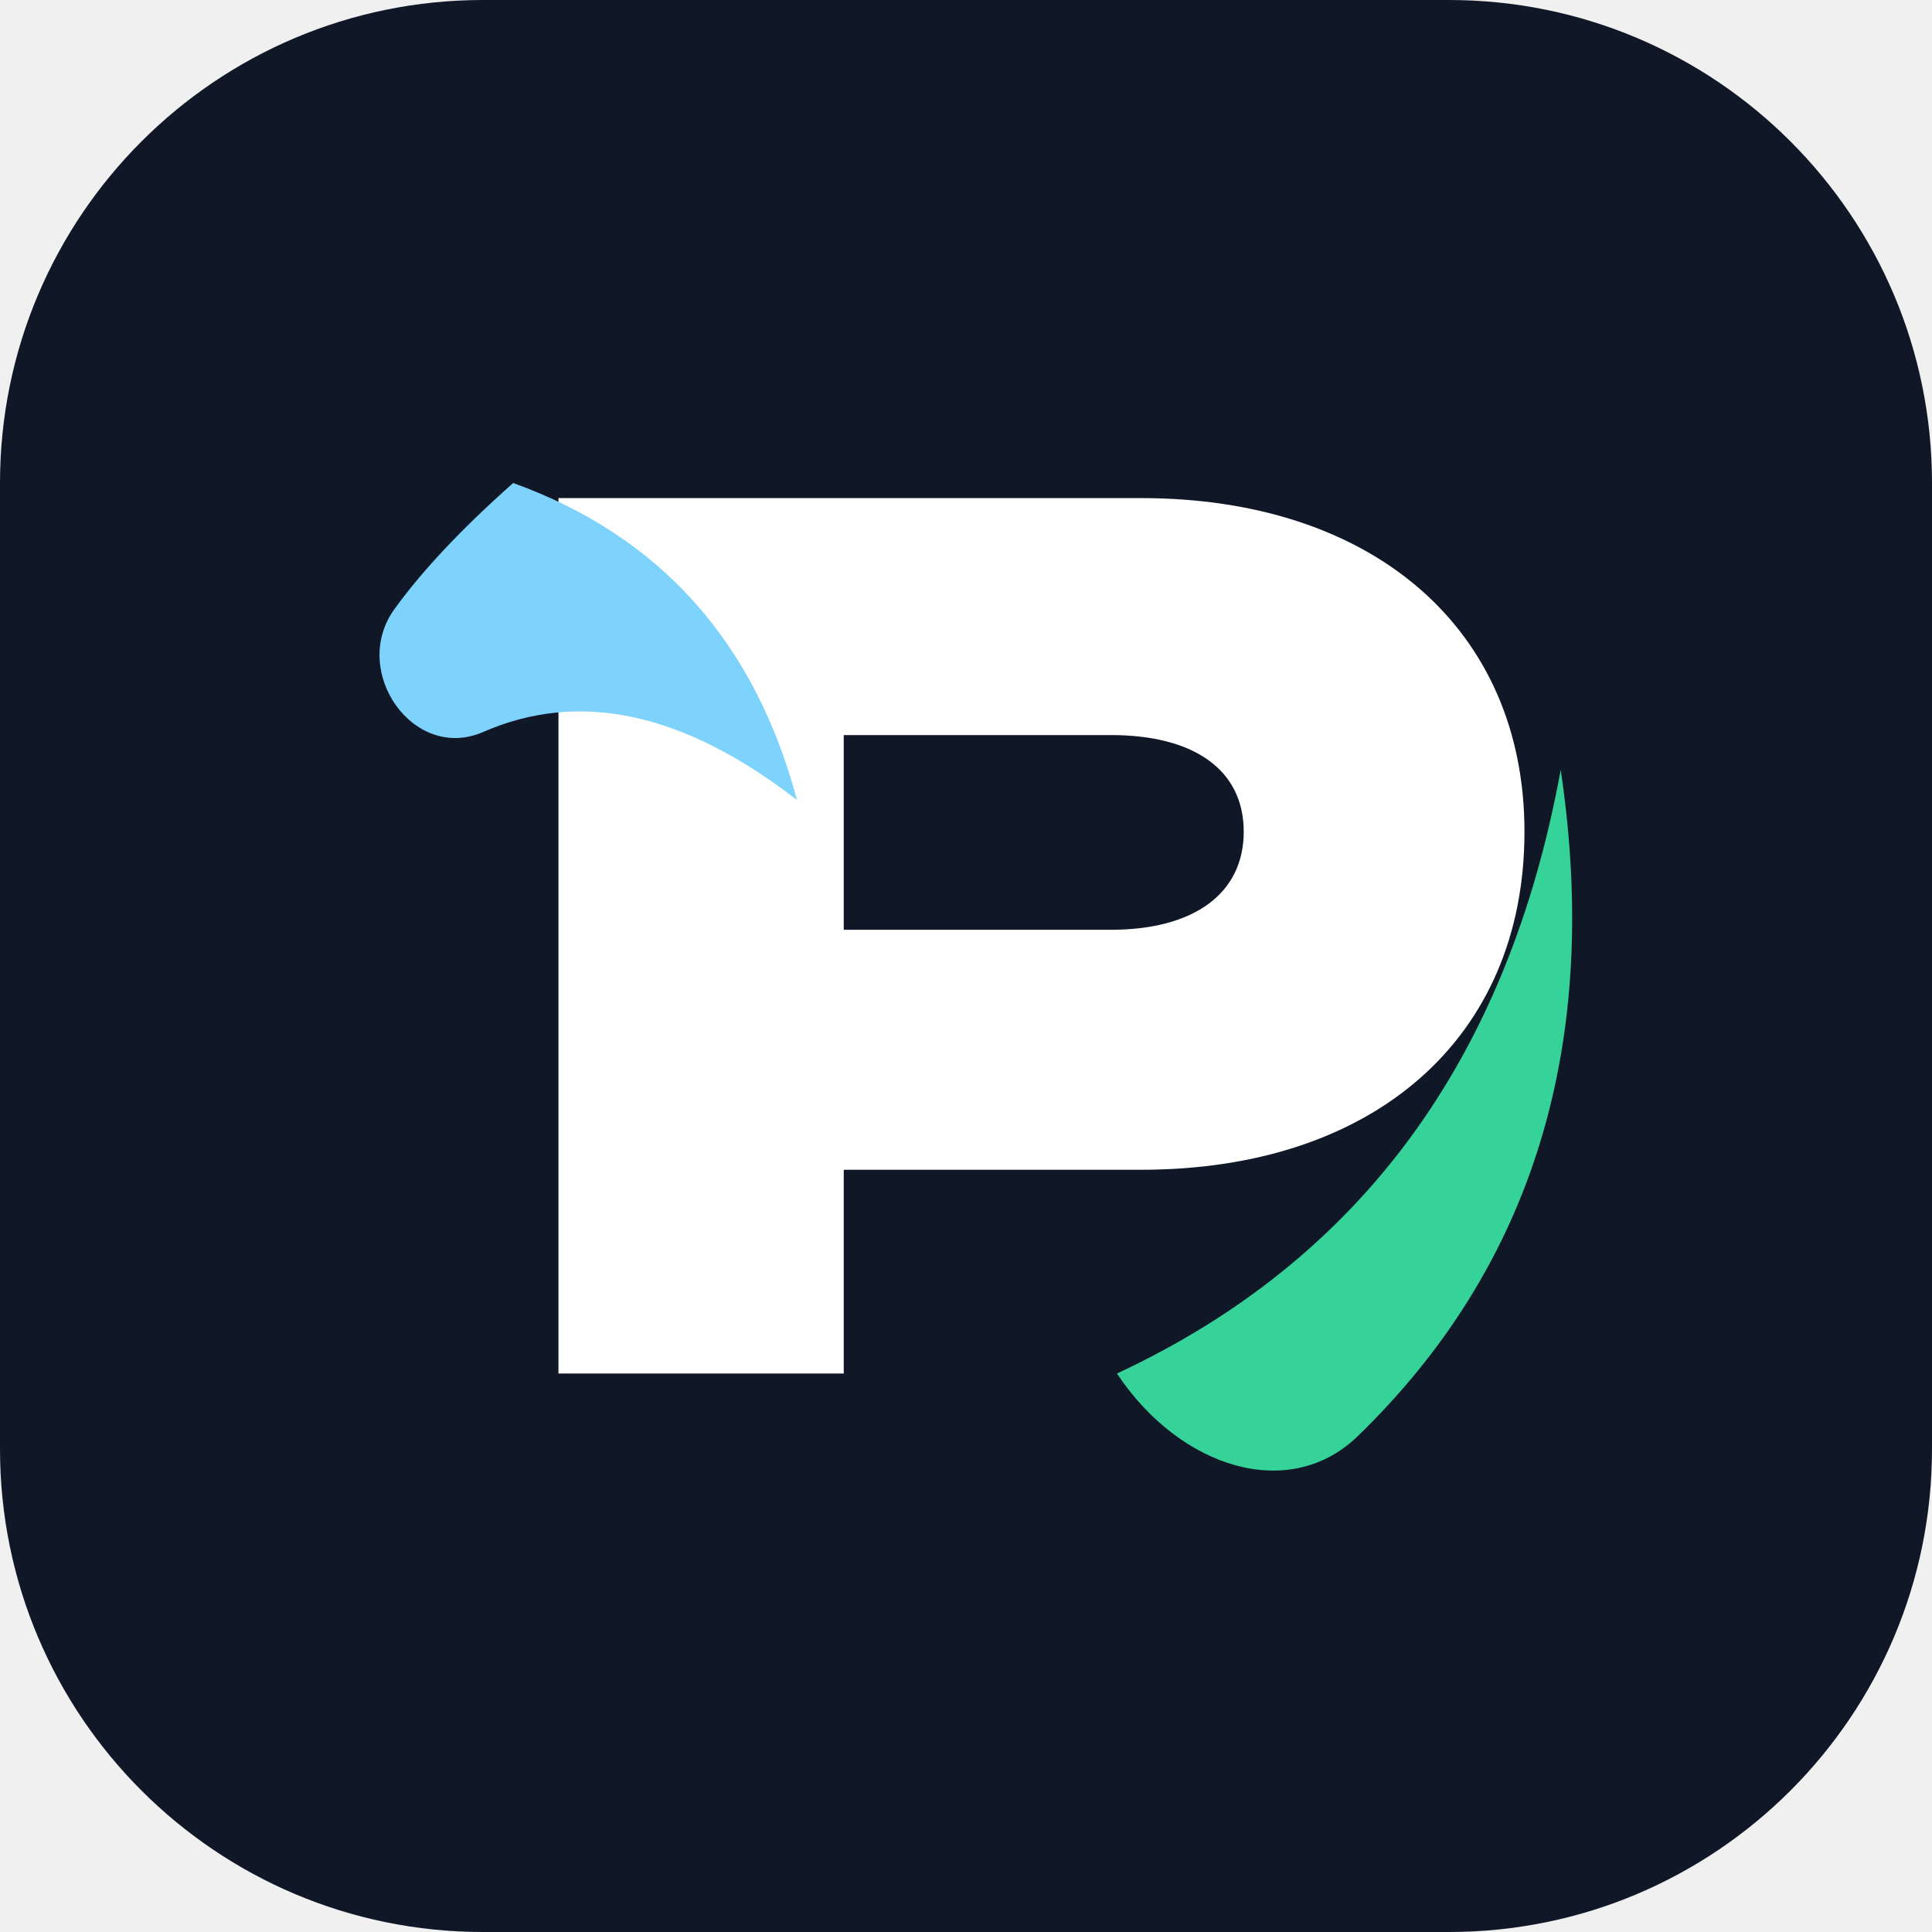
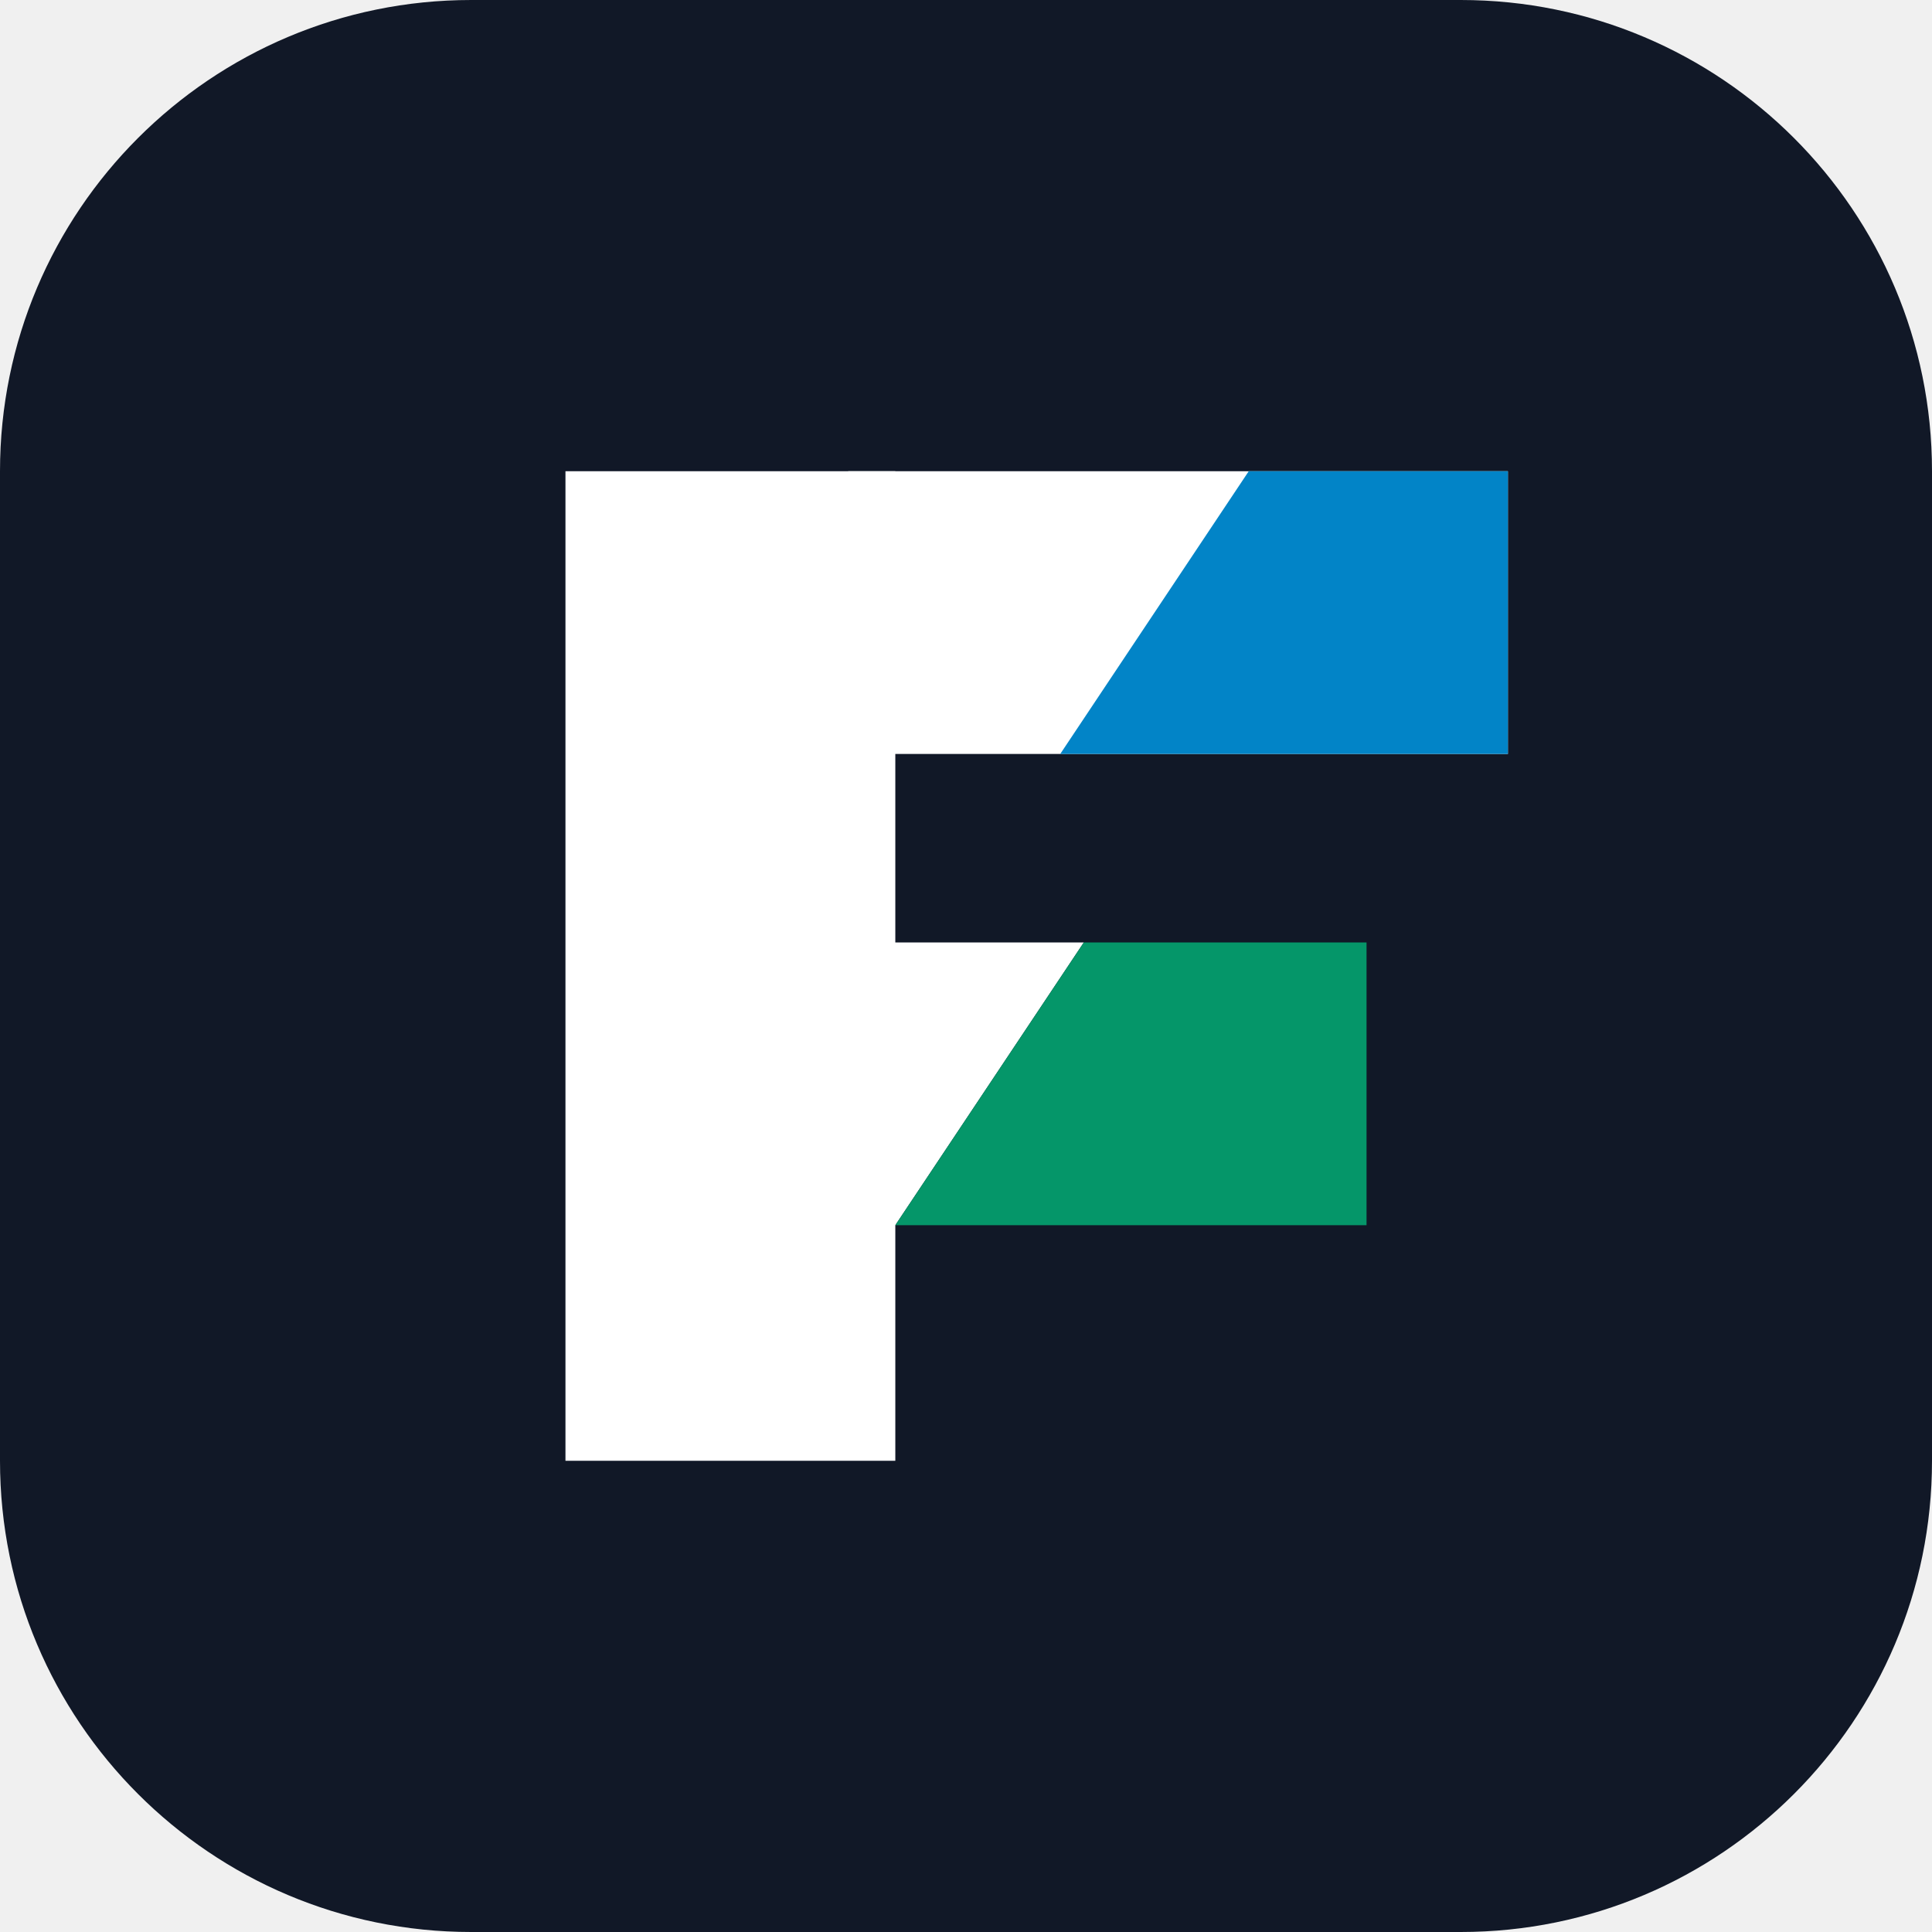
- <svg xmlns="http://www.w3.org/2000/svg" width="128" height="128" viewBox="0 0 128 128" fill="none">
-   <rect width="128" height="128" rx="32" fill="#101827" />
-   <path d="M37 91V33h38.6c15.4 0 25.4 8.7 25.4 22.1 0 13.7-10 22.4-25.4 22.4H55.9V91H37Zm18.9-29.4h17.7c5.5 0 8.8-2.4 8.8-6.5s-3.3-6.4-8.8-6.4H55.9v12.9Z" fill="white" />
-   <path d="M74 91c16.1-7.5 25.9-20.8 29.4-40 2.7 18.1-1.8 32.9-13.5 44.2-4.5 4.3-11.7 2.1-15.9-4.2Z" fill="#35D399" />
-   <path d="M34 32c9.7 3.5 16 10.5 18.8 21-7.5-5.8-14.4-7.3-20.8-4.5-4.6 2-8.8-4-5.9-8.1 1.8-2.5 4.4-5.3 7.9-8.4Z" fill="#7DD3FC" />
+ <svg xmlns="http://www.w3.org/2000/svg" width="128" height="128" viewBox="0 0 82 82" fill="none">
+   <rect width="82" height="82" rx="20" fill="#111827" />
+   <path d="M24 62V20h14v42H24Z" fill="#fff" />
+   <path d="M36 20h28v12H36V20Z" fill="#fff" />
+   <path d="M53 20h11v12H45l8-12Z" fill="#0284c7" />
+   <path d="M36 40H46L38 52H36V40Z" fill="#fff" />
+   <path d="M46 40H58V52H38L46 40Z" fill="#059669" />
</svg>
